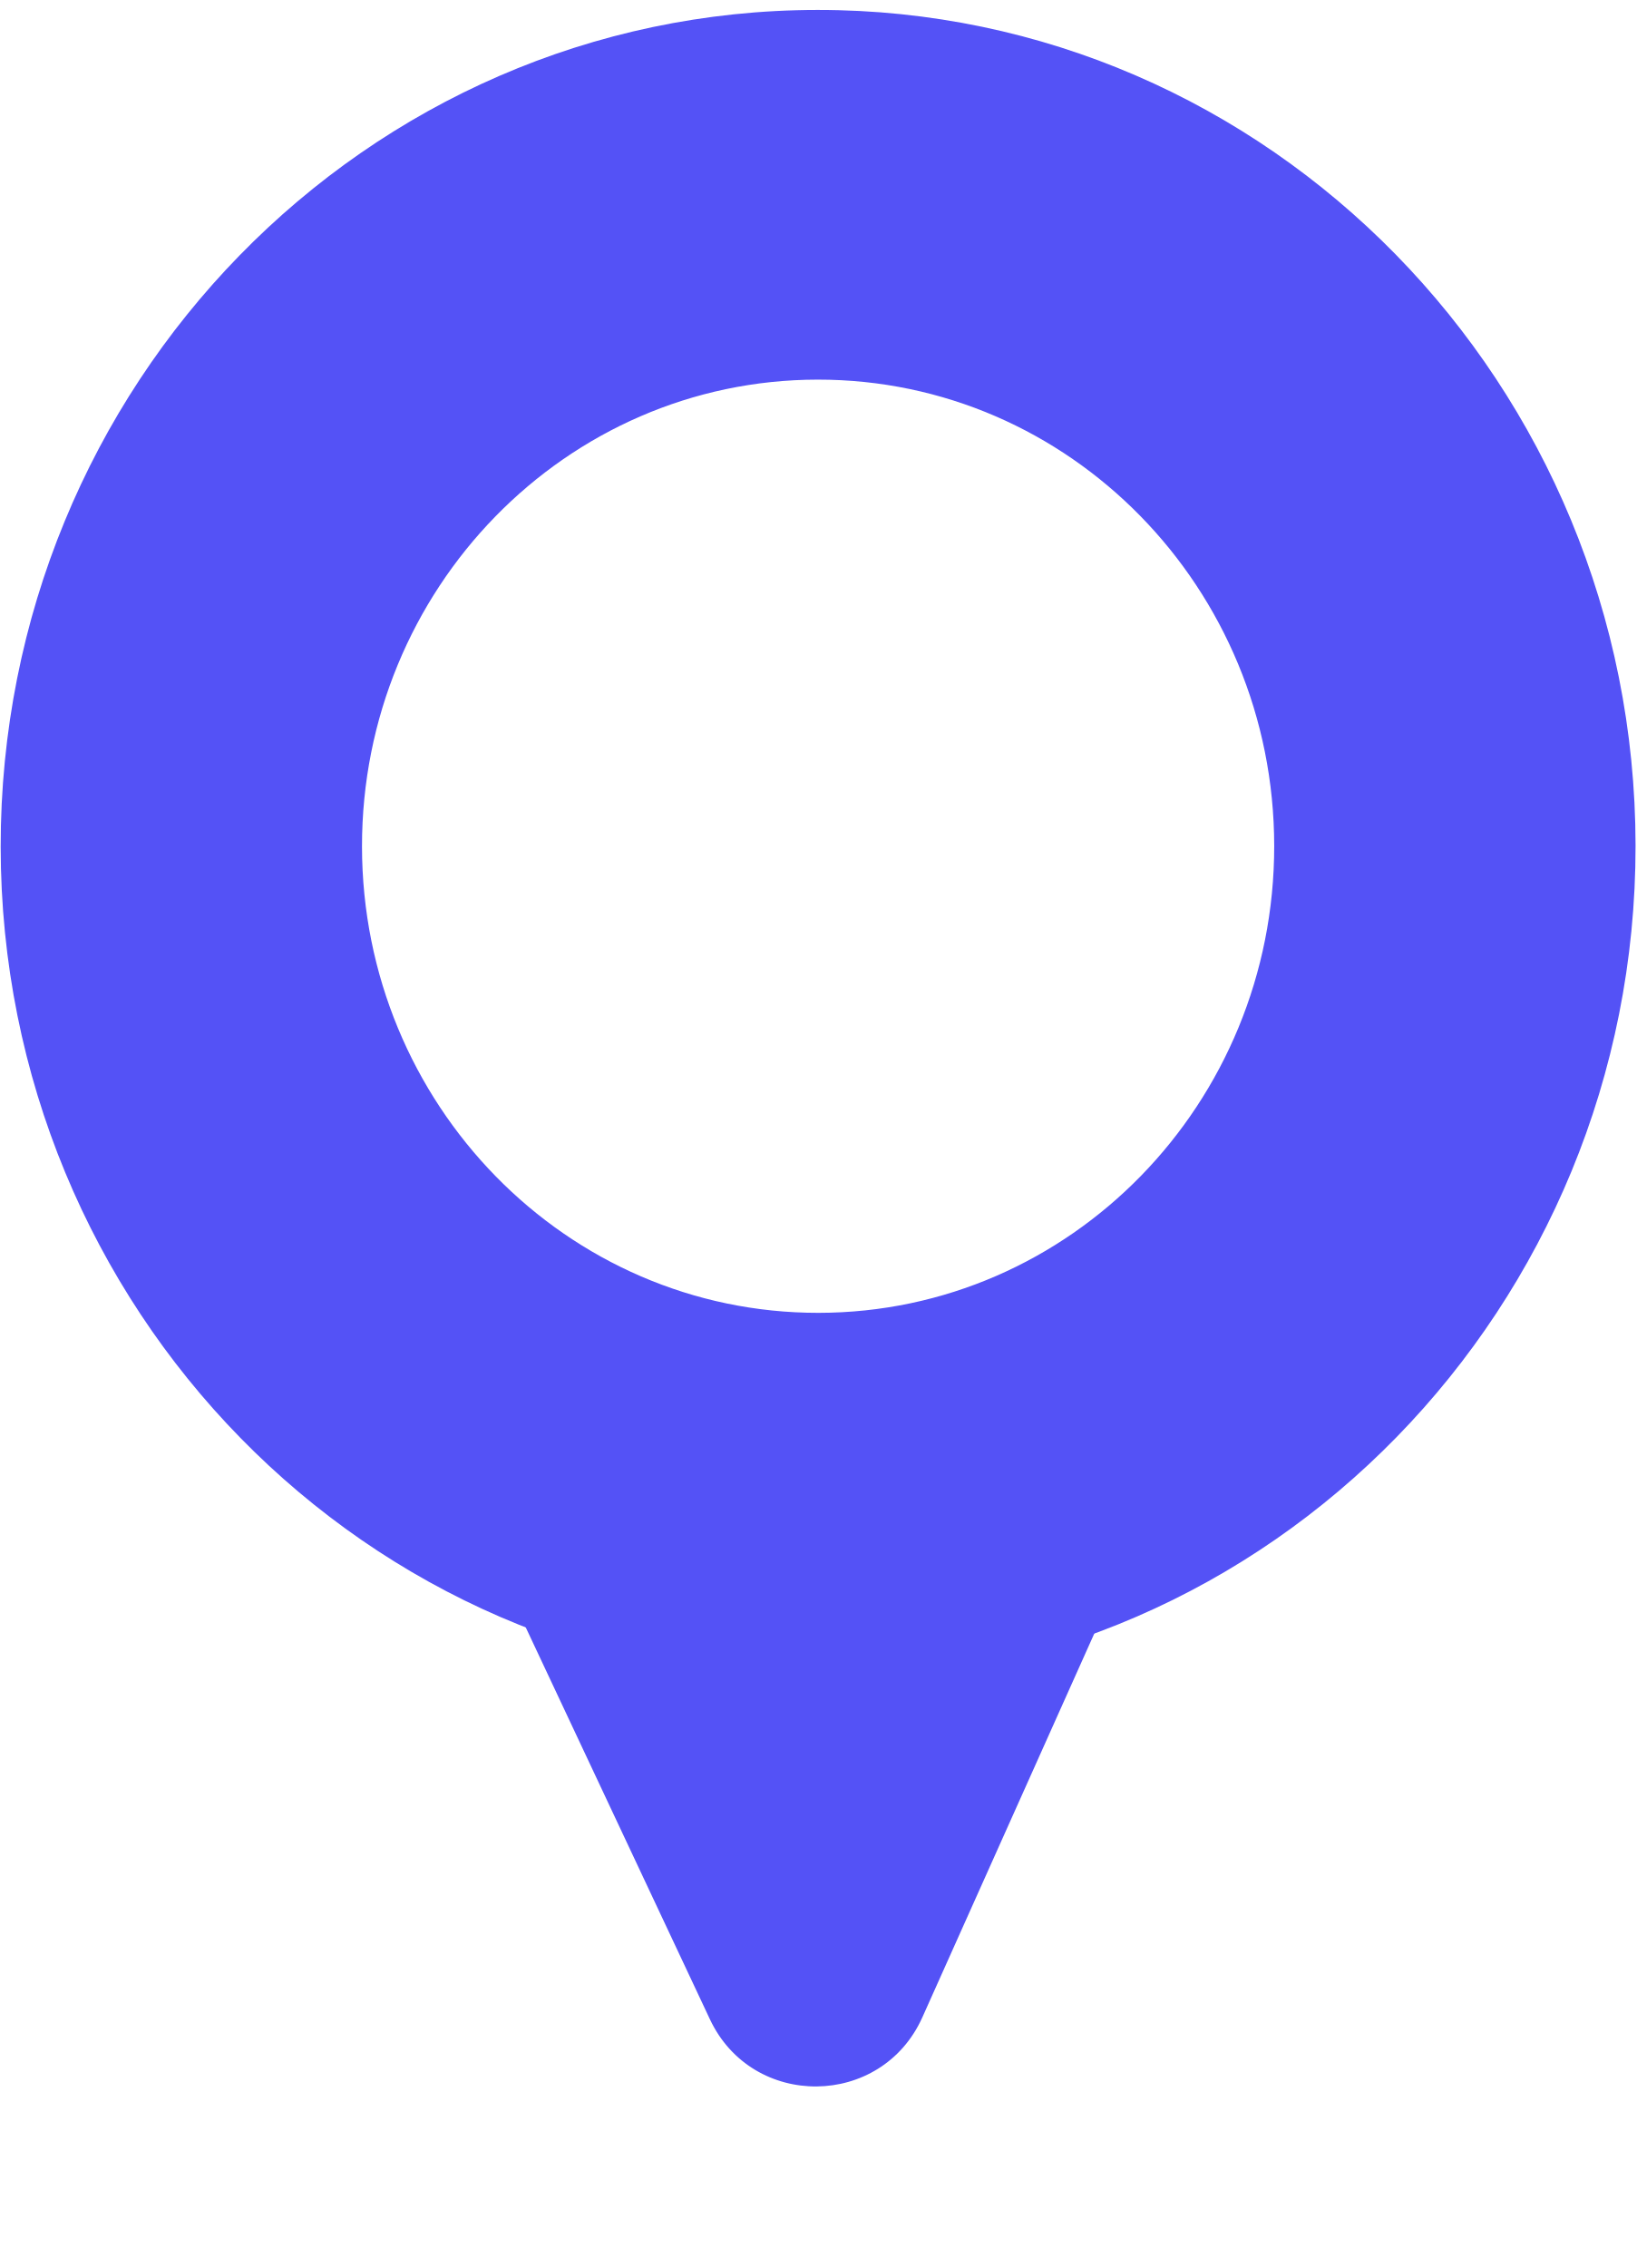
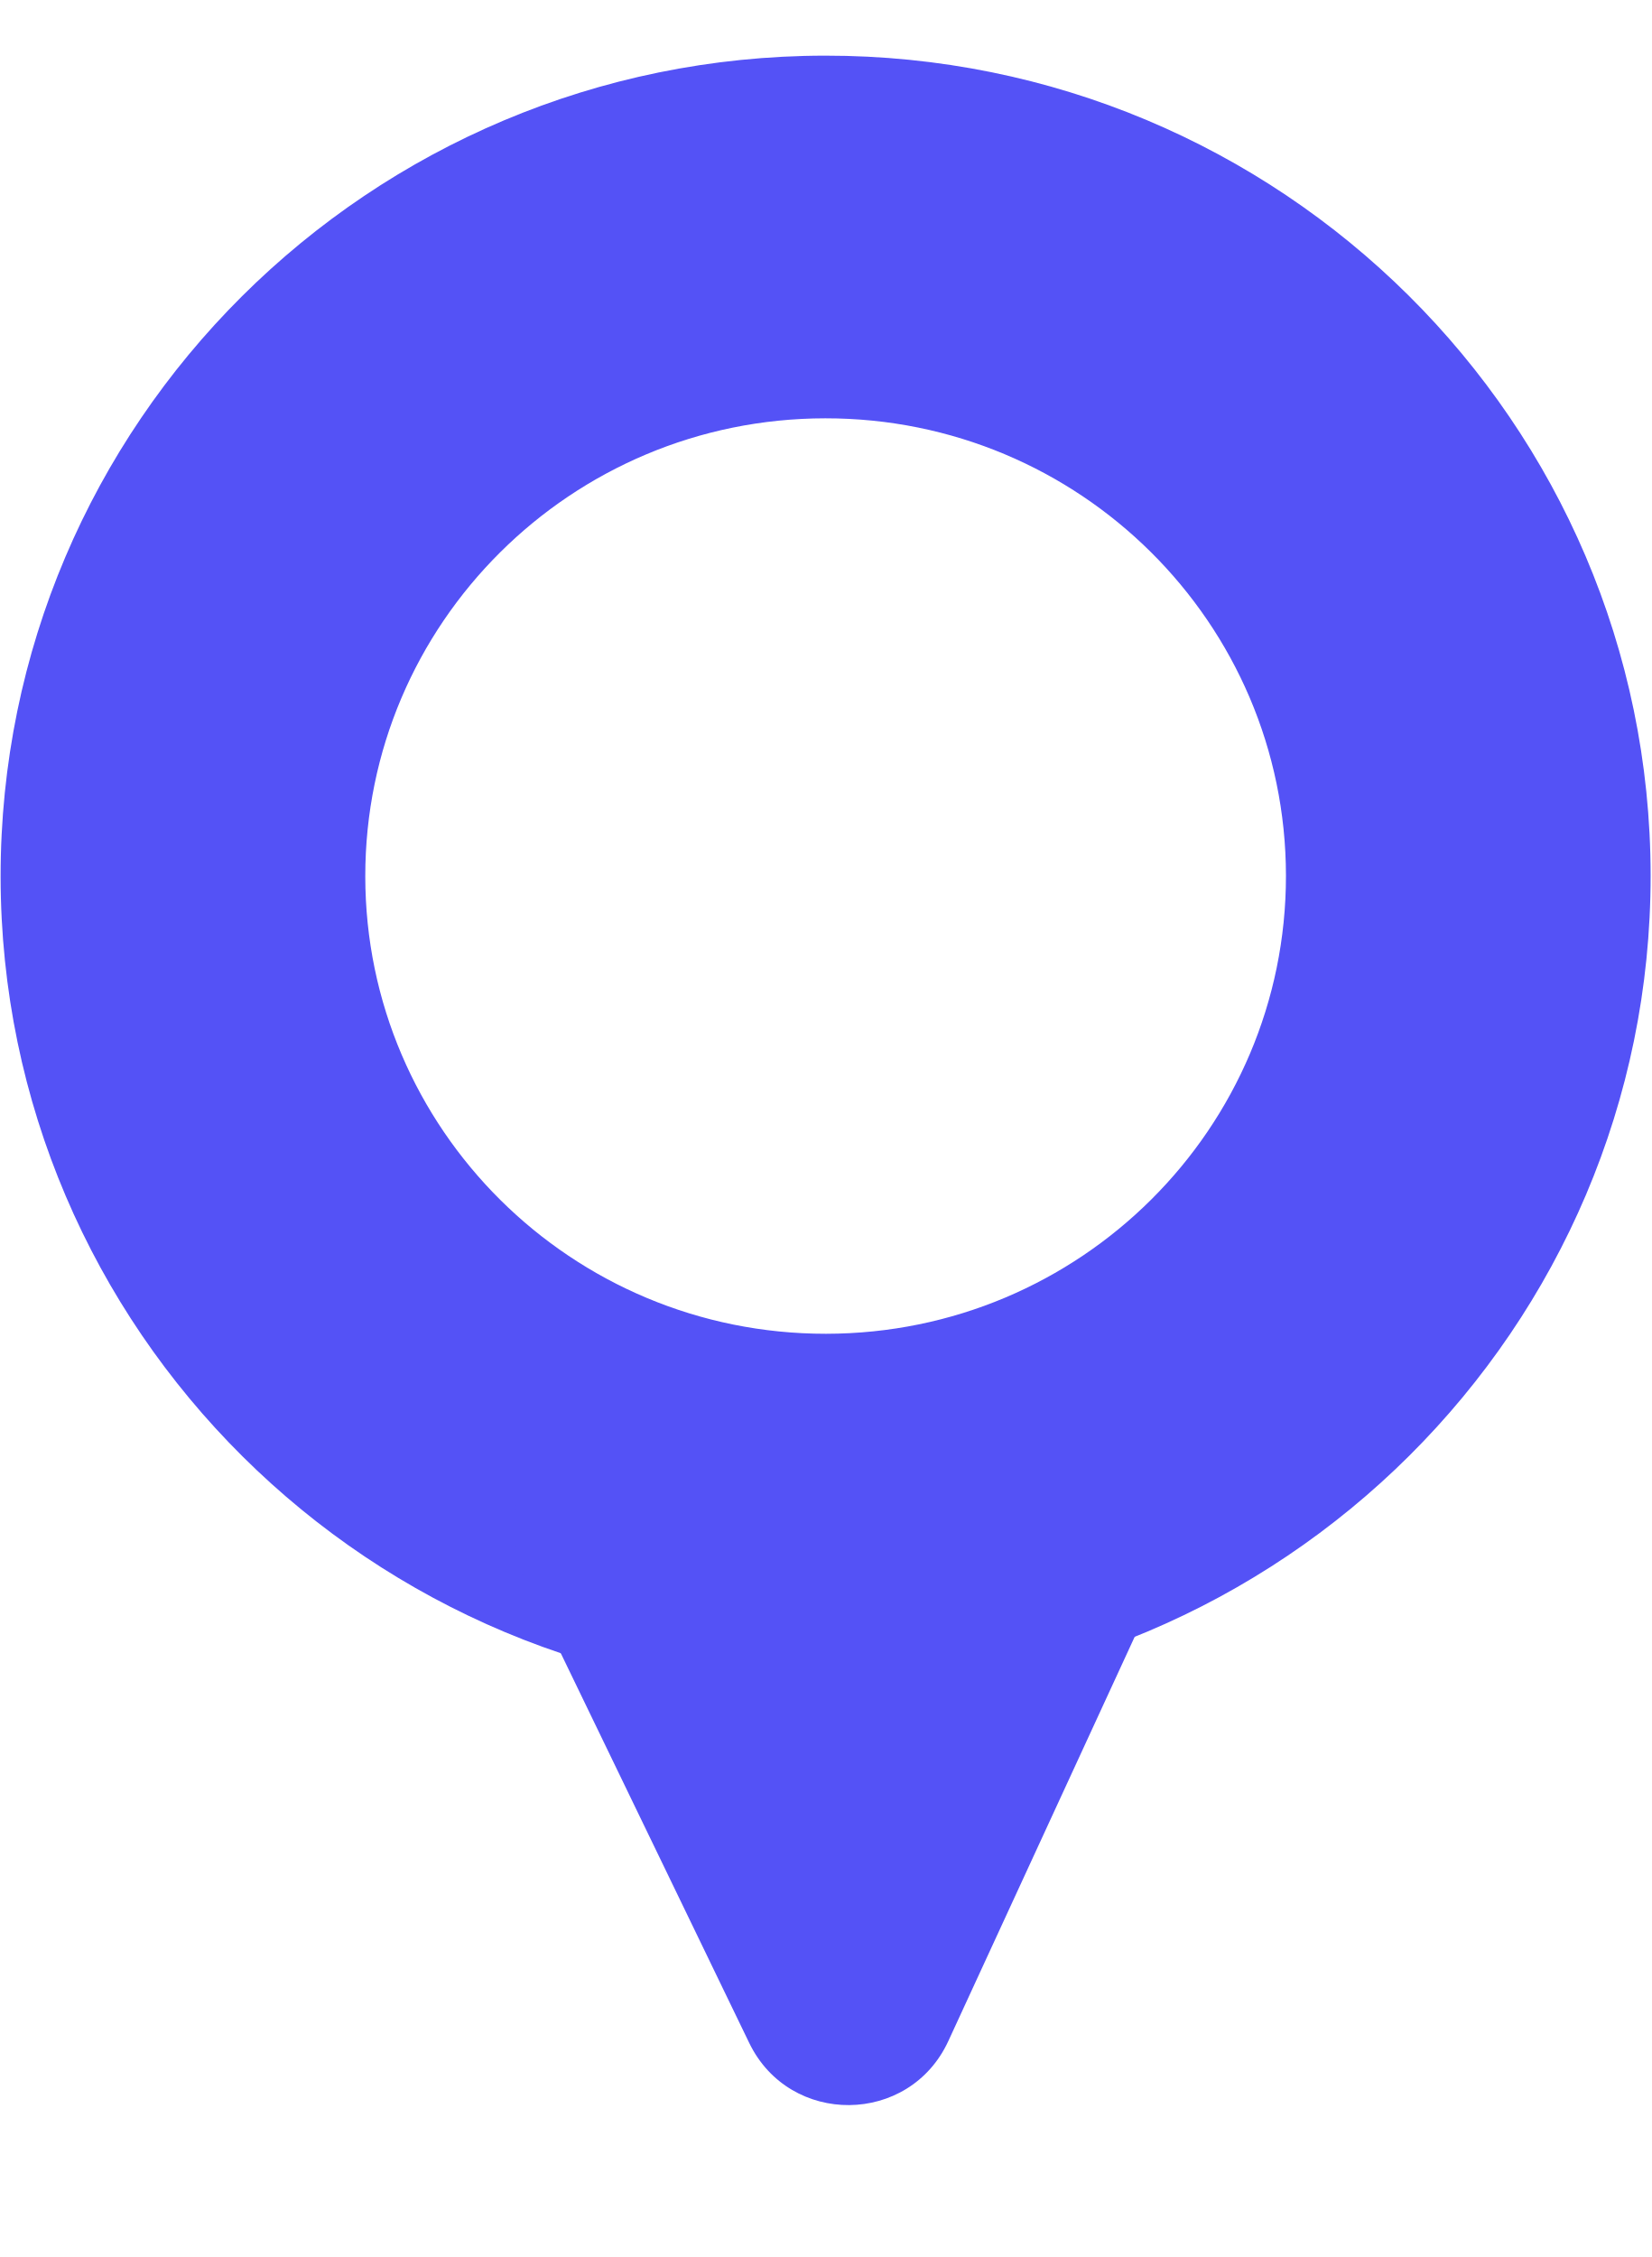
- <svg xmlns="http://www.w3.org/2000/svg" width="70" height="97" viewBox="0 0 70 97" fill="none">
-   <path d="M69.972 36.164C69.988 55.918 54.343 71.944 35.029 71.96C15.714 71.975 0.044 55.974 0.029 36.221C0.013 16.467 15.657 0.441 34.972 0.425C54.286 0.41 69.956 16.411 69.972 36.164ZM15.487 36.208C15.496 47.23 24.239 56.158 35.016 56.149C45.793 56.141 54.522 47.199 54.513 36.177C54.505 25.155 45.761 16.227 34.984 16.236C24.208 16.244 15.478 25.186 15.487 36.208Z" fill="#5452F6" />
-   <path d="M39.46 86.279C37.711 90.181 32.191 90.232 30.372 86.364L21.288 67.04C19.738 63.742 22.123 59.946 25.768 59.912L43.587 59.747C47.231 59.713 49.685 63.464 48.194 66.79L39.46 86.279Z" fill="#5452F6" />
+ <svg xmlns="http://www.w3.org/2000/svg" width="30" height="41" viewBox="0 0 30 41" fill="none">
+   <path d="M29.987 15.901C29.993 24.131 23.288 30.809 15.011 30.816C6.733 30.823 0.018 24.156 0.011 15.926C0.005 7.696 6.71 1.018 14.988 1.011C23.265 1.004 29.981 7.671 29.987 15.901ZM6.636 15.921C6.64 20.513 10.387 24.232 15.006 24.229C19.624 24.225 23.365 20.499 23.362 15.907C23.358 11.314 19.611 7.595 14.993 7.599C10.374 7.602 6.633 11.328 6.636 15.921Z" fill="#5452F6" />
+   <path d="M17.228 37.078C16.52 38.613 14.347 38.632 13.611 37.111L9.529 28.669C8.89 27.348 9.843 25.812 11.311 25.799L19.318 25.726C20.785 25.713 21.767 27.232 21.153 28.564L17.228 37.078Z" fill="#5452F6" />
</svg>
